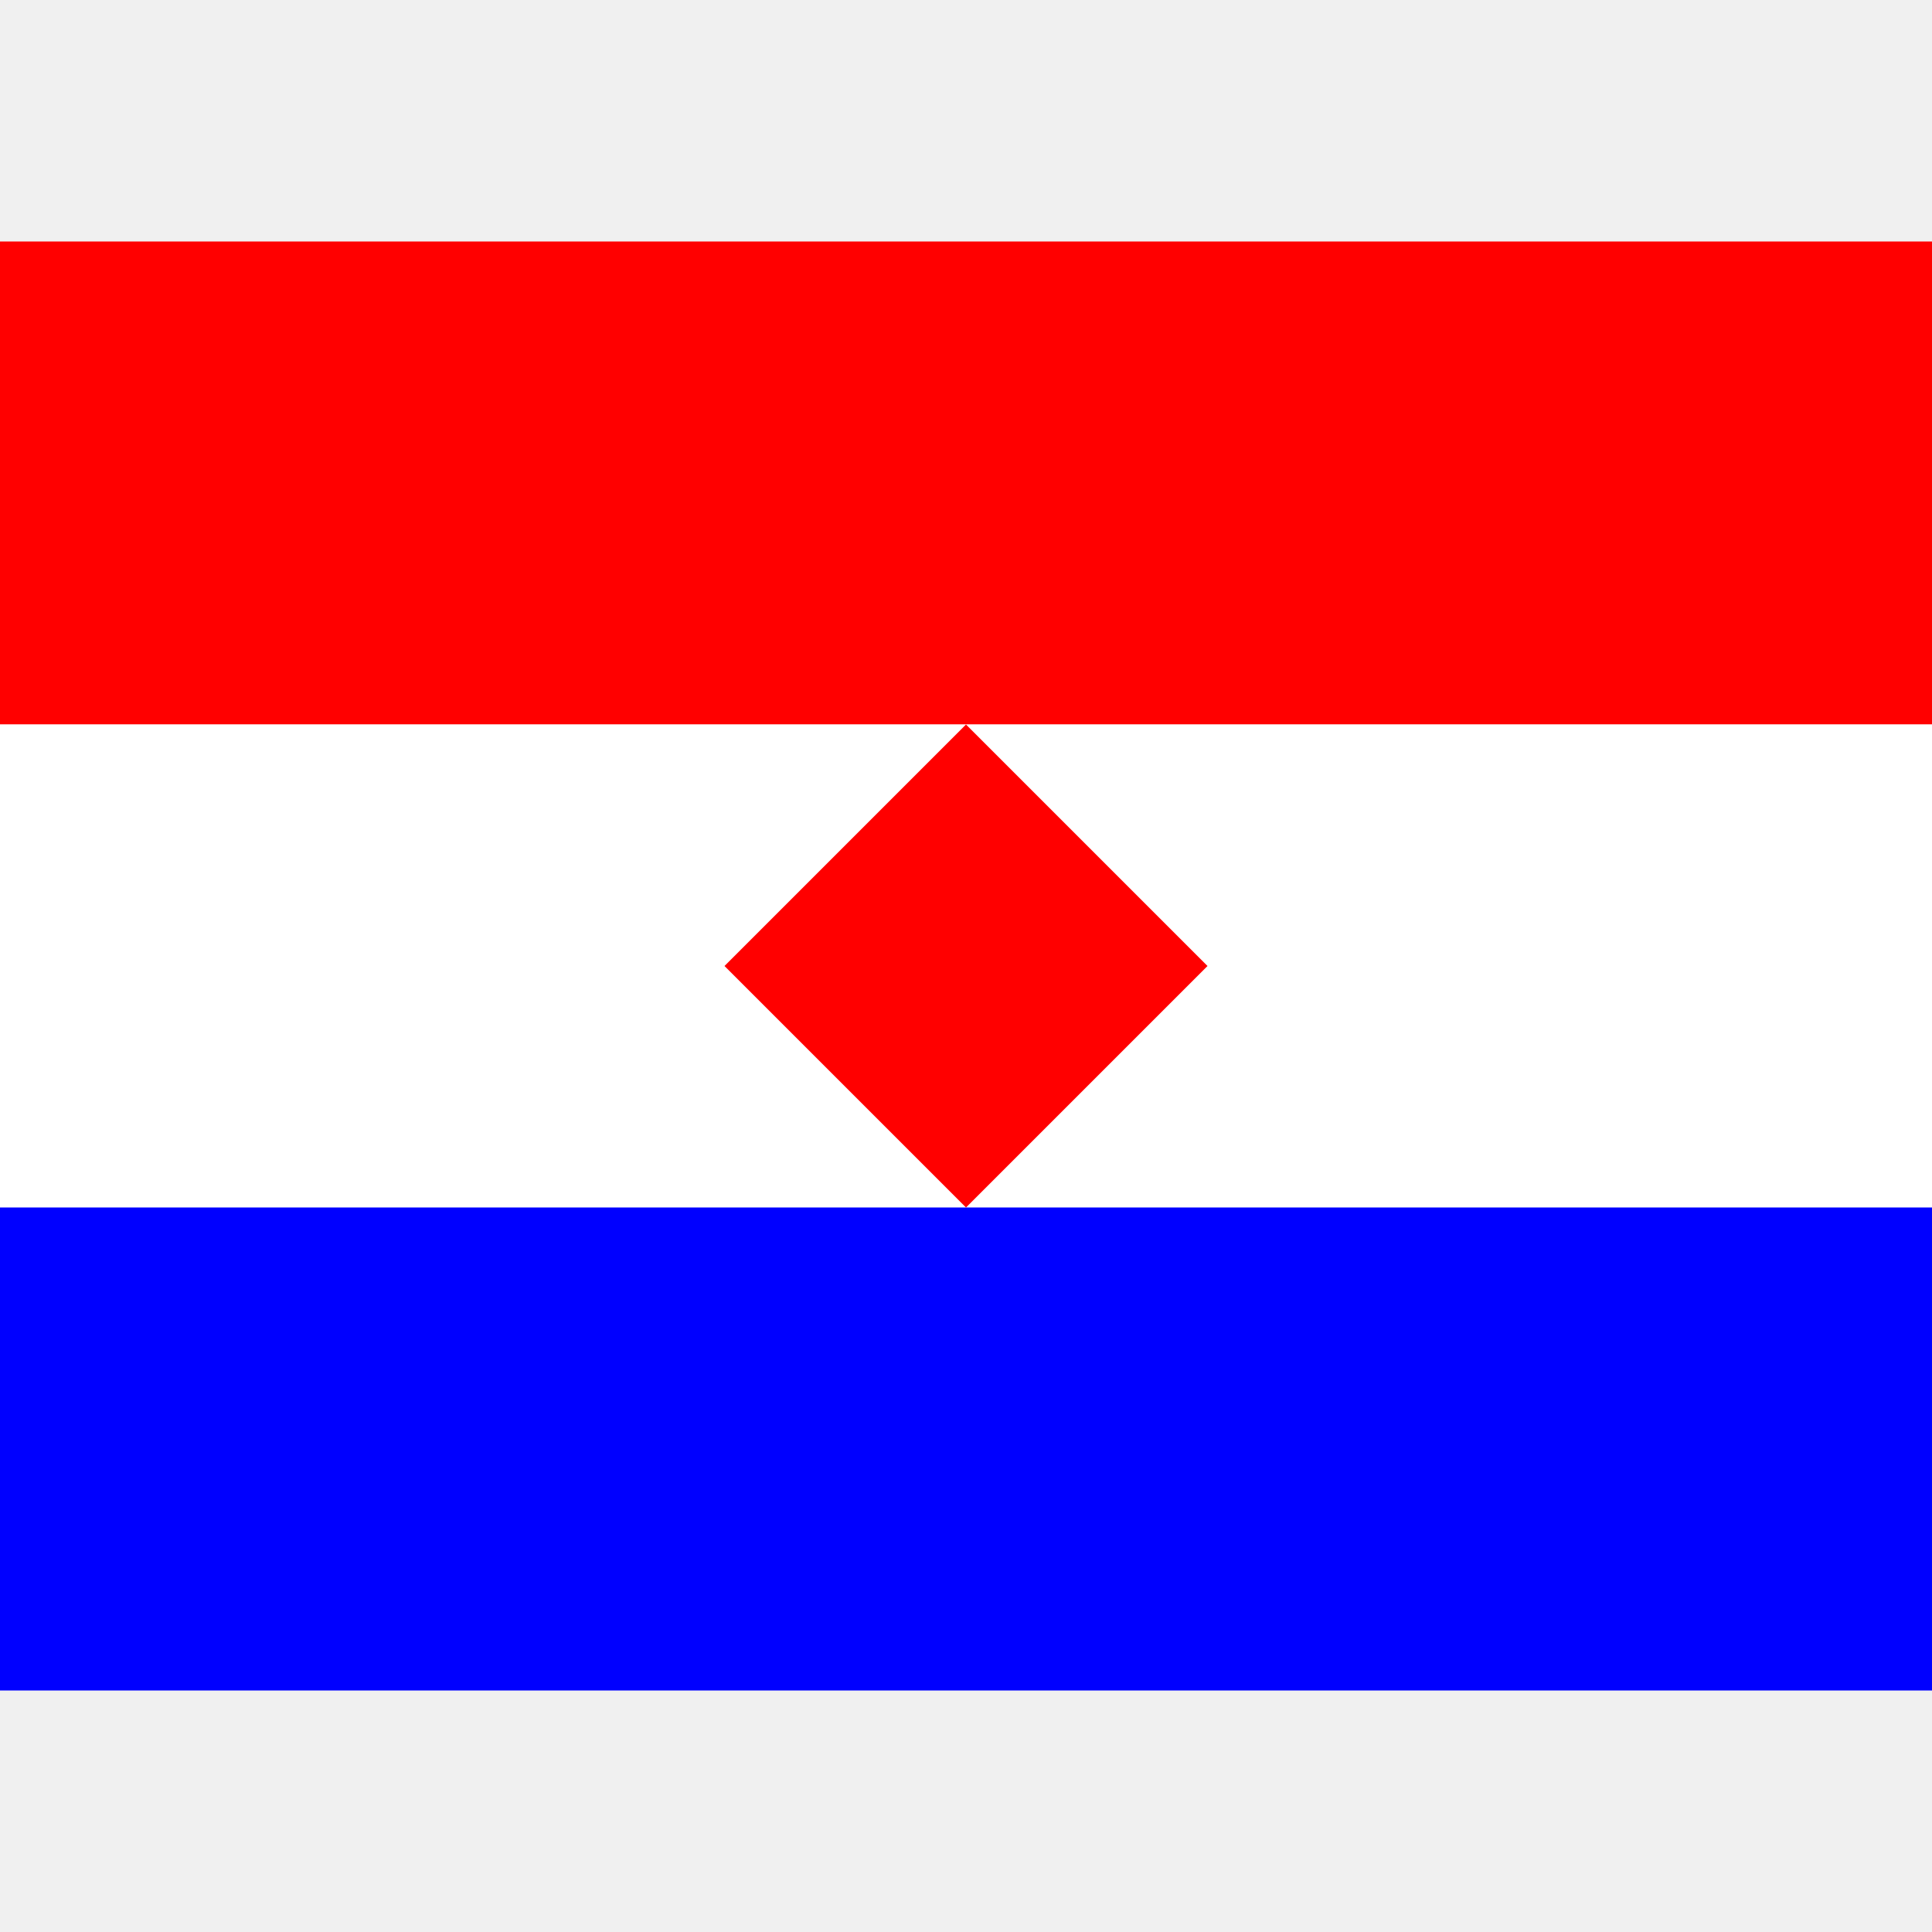
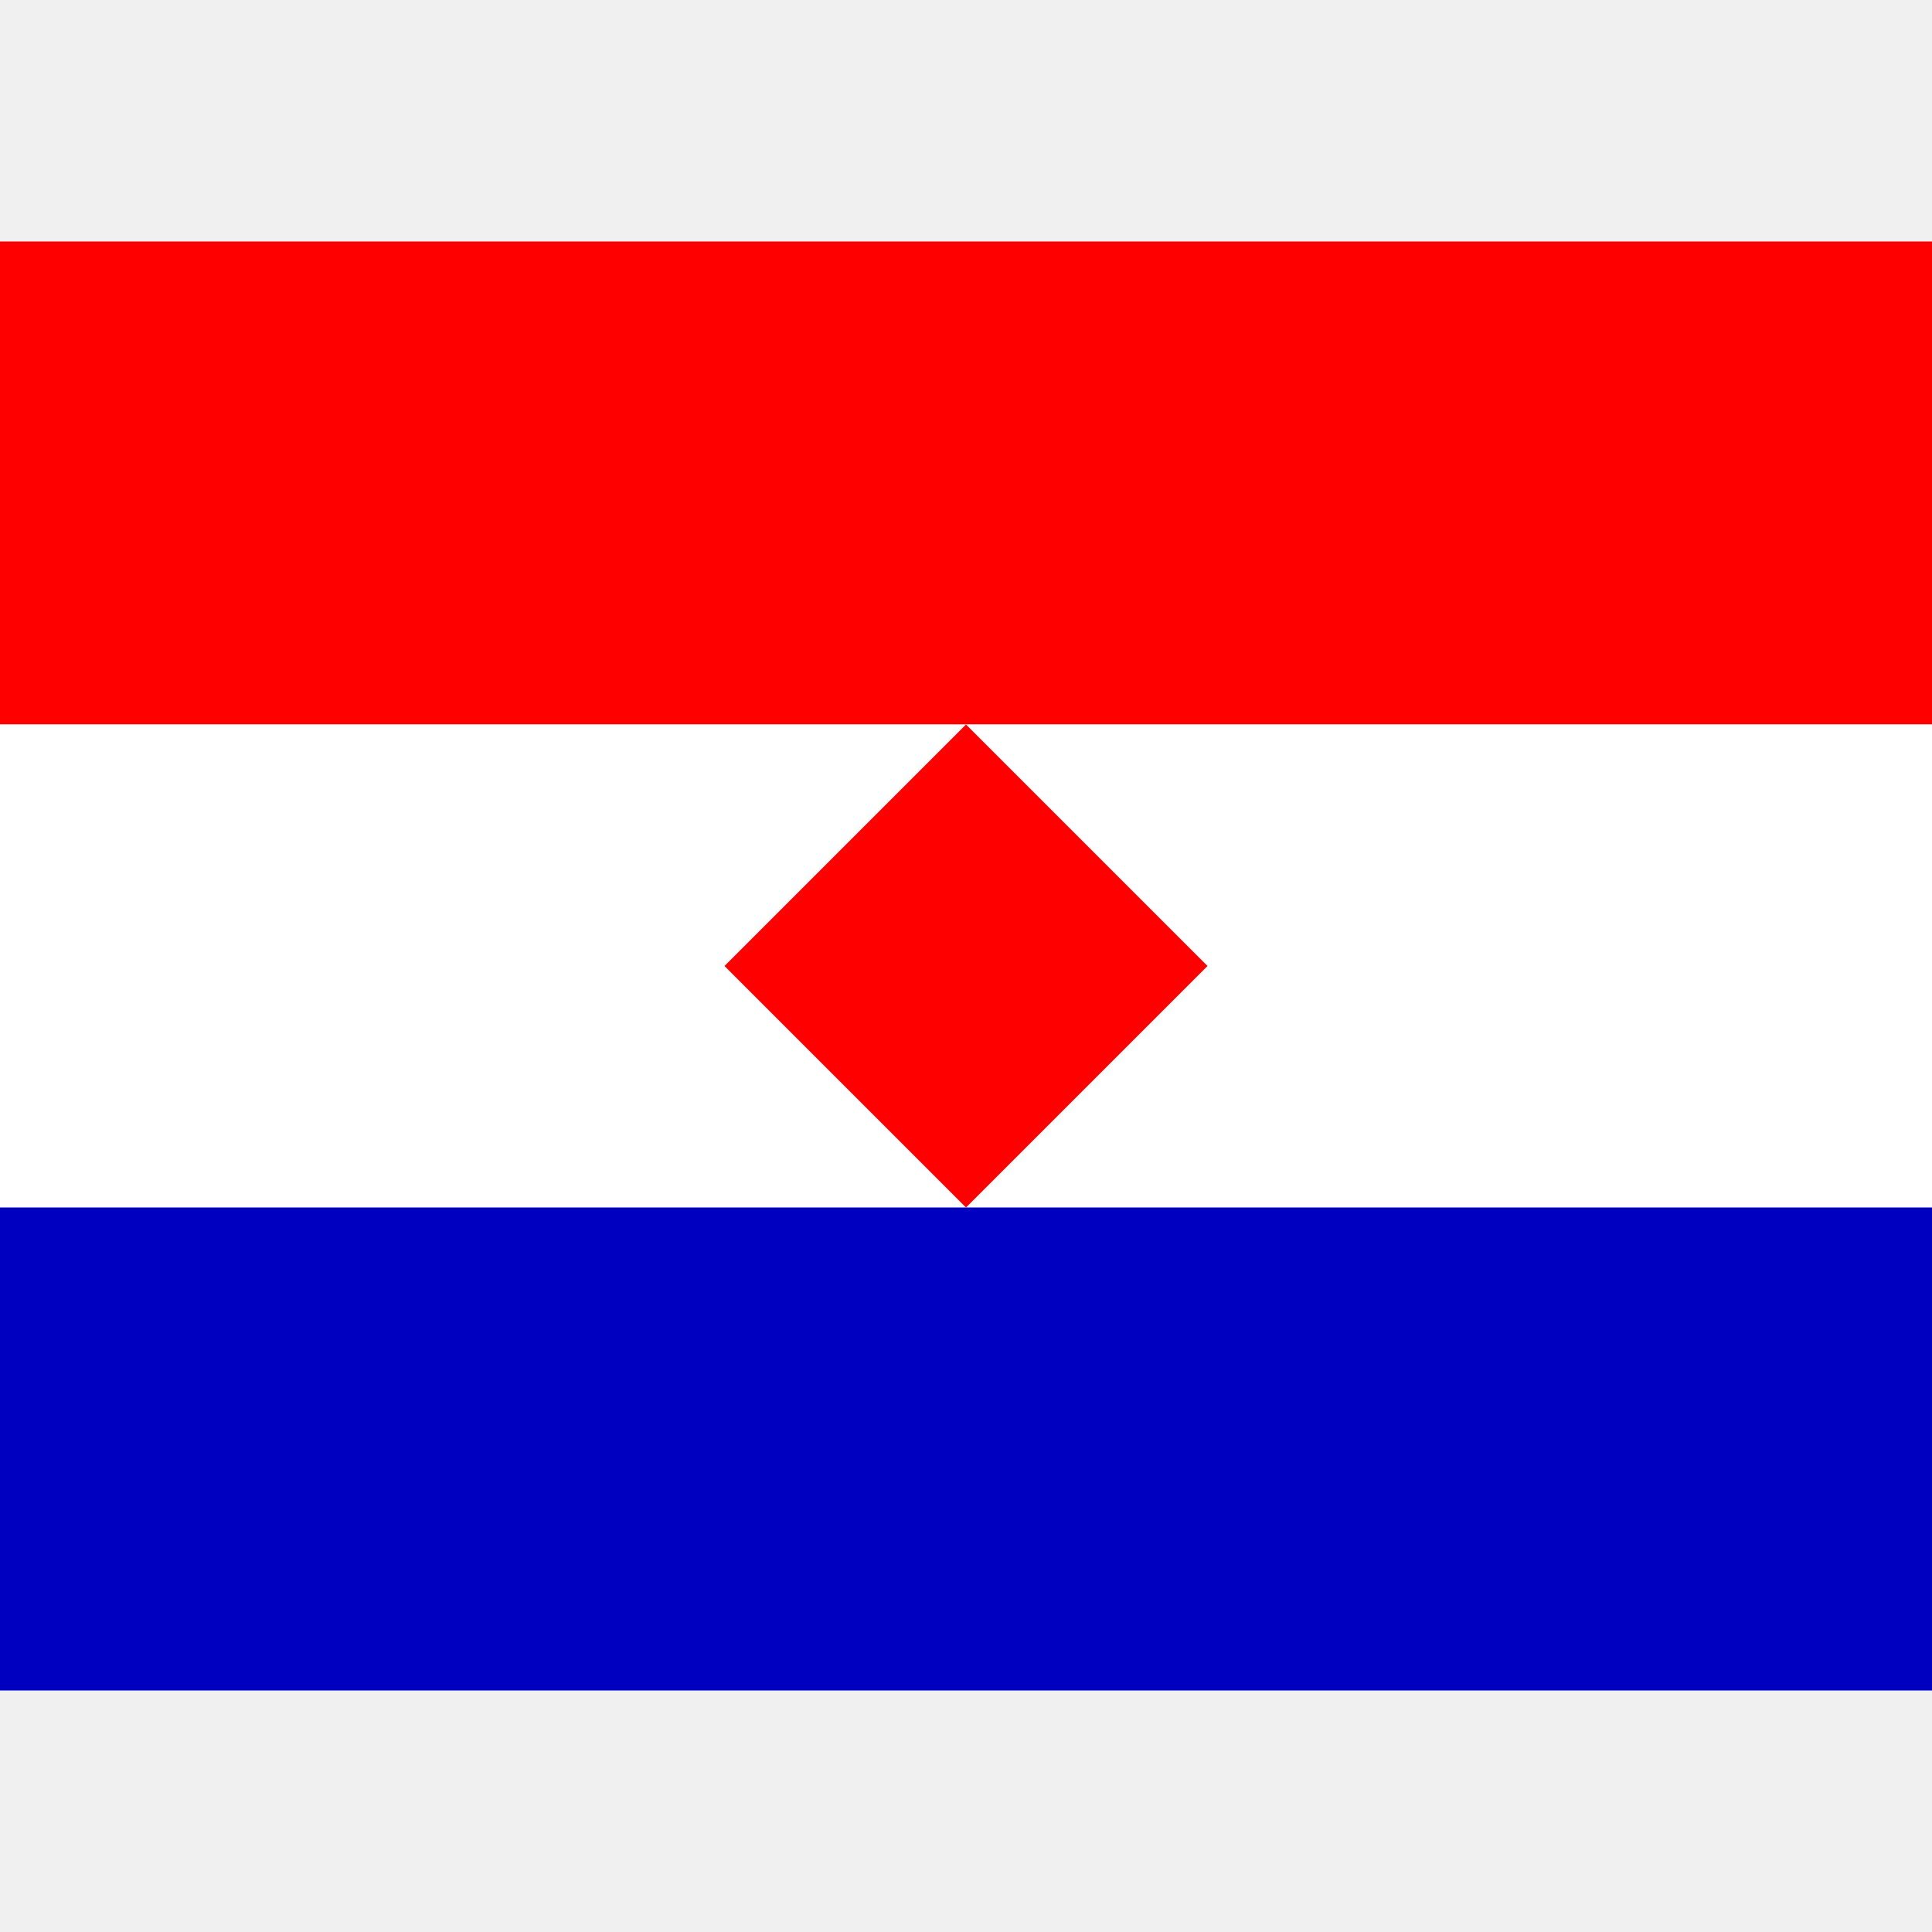
<svg xmlns="http://www.w3.org/2000/svg" viewBox="0 0 8 8">
  <path d="M0,3L0,1L8,1L8,3" fill="#ff0000" />
  <path d="M0,5L0,3L8,3L8,5" fill="#ffffff" />
-   <path d="M0,7L0,5L8,5L8,7" fill="#0000ff" />
+   <path d="M0,7L0,5L8,5L8,7" fill="#0000c0" />
  <path d="M3,4L4,3L5,4L4,5" fill="#ff0000" />
</svg>
